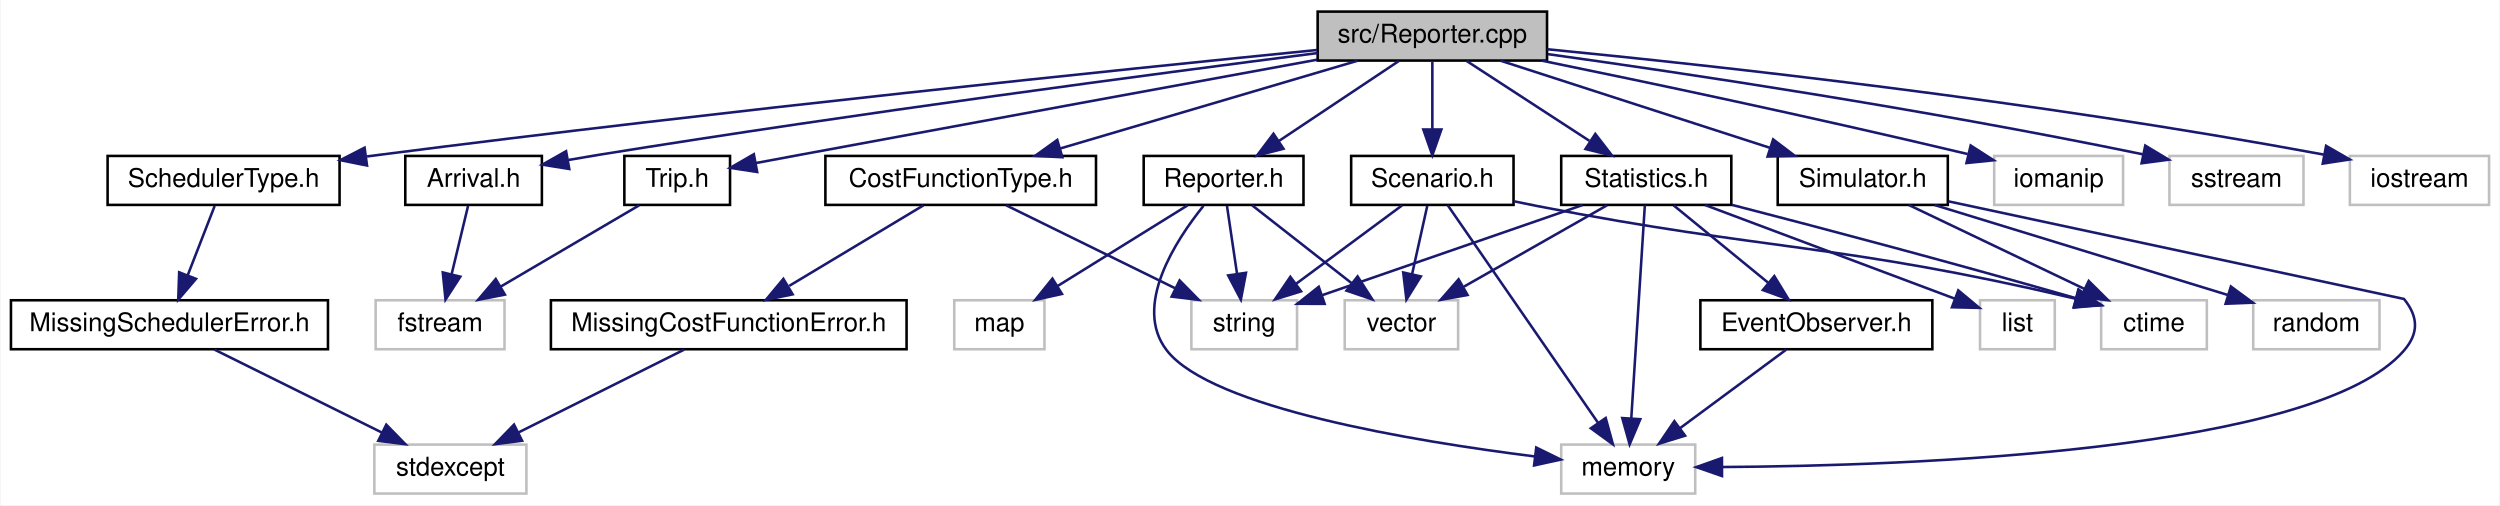
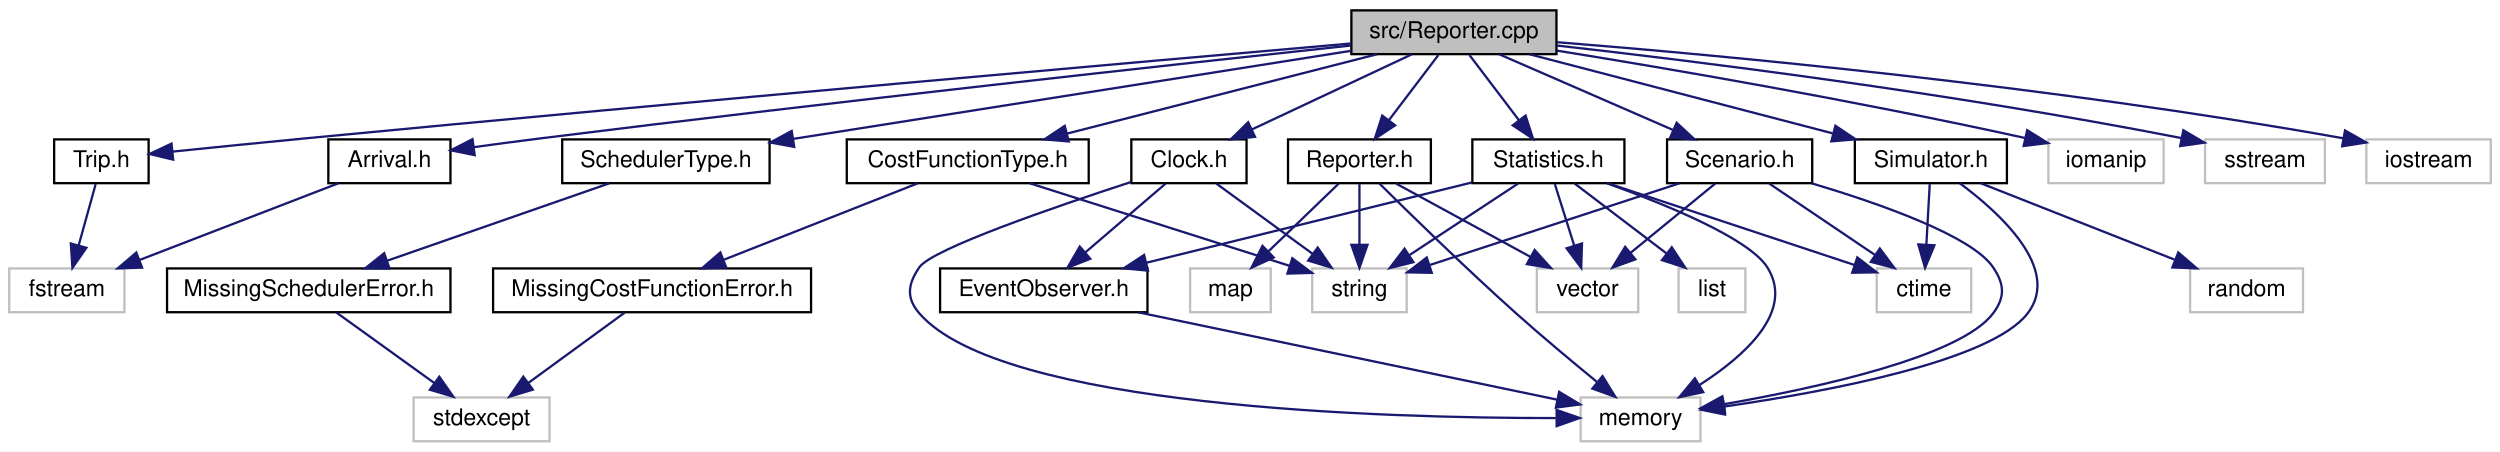
- <svg xmlns="http://www.w3.org/2000/svg" xmlns:xlink="http://www.w3.org/1999/xlink" width="970pt" height="196pt" viewBox="0.00 0.00 969.50 196.00">
+ <svg xmlns="http://www.w3.org/2000/svg" xmlns:xlink="http://www.w3.org/1999/xlink" width="1085pt" height="196pt" viewBox="0.00 0.00 1085.00 196.00">
  <g id="graph0" class="graph" transform="scale(1 1) rotate(0) translate(4 192)">
-     <polygon fill="white" stroke="none" points="-4,4 -4,-192 965.5,-192 965.5,4 -4,4" />
+     <polygon fill="white" stroke="none" points="-4,4 -4,-192 1081,-192 1081,4 -4,4" />
    <g id="node1" class="node">
-       <polygon fill="#bfbfbf" stroke="black" points="507,-168.5 507,-187.5 596,-187.5 596,-168.5 507,-168.5" />
-       <text text-anchor="middle" x="551.5" y="-175.5" font-family="Helvetica,sans-Serif" font-size="10.00">src/Reporter.cpp</text>
+       <polygon fill="#bfbfbf" stroke="black" points="582.5,-168.5 582.5,-187.5 671.5,-187.5 671.5,-168.5 582.5,-168.5" />
+       <text text-anchor="middle" x="627" y="-175.5" font-family="Helvetica,sans-Serif" font-size="10.00">src/Reporter.cpp</text>
    </g>
    <g id="node2" class="node">
      <g id="a_node2">
        <a xlink:href="_reporter_8h.html" target="_top" xlink:title="Reporter.h">
-           <polygon fill="white" stroke="black" points="439.5,-112.5 439.5,-131.5 501.5,-131.5 501.5,-112.5 439.5,-112.5" />
-           <text text-anchor="middle" x="470.5" y="-119.5" font-family="Helvetica,sans-Serif" font-size="10.00">Reporter.h</text>
+           <polygon fill="white" stroke="black" points="555,-112.5 555,-131.5 617,-131.5 617,-112.5 555,-112.5" />
+           <text text-anchor="middle" x="586" y="-119.5" font-family="Helvetica,sans-Serif" font-size="10.00">Reporter.h</text>
        </a>
      </g>
    </g>
    <g id="edge1" class="edge">
-       <path fill="none" stroke="midnightblue" d="M538.486,-168.324C525.968,-159.979 506.818,-147.212 492.029,-137.352" />
-       <polygon fill="midnightblue" stroke="midnightblue" points="493.744,-134.289 483.482,-131.655 489.861,-140.114 493.744,-134.289" />
+       <path fill="none" stroke="midnightblue" d="M620.23,-168.083C614.438,-160.455 605.942,-149.264 598.862,-139.941" />
+       <polygon fill="midnightblue" stroke="midnightblue" points="601.479,-137.599 592.644,-131.751 595.904,-141.832 601.479,-137.599" />
    </g>
    <g id="node7" class="node">
      <g id="a_node7">
        <a xlink:href="_arrival_8h.html" target="_top" xlink:title="Arrival.h">
-           <polygon fill="white" stroke="black" points="153,-112.5 153,-131.5 206,-131.5 206,-112.5 153,-112.5" />
-           <text text-anchor="middle" x="179.5" y="-119.5" font-family="Helvetica,sans-Serif" font-size="10.00">Arrival.h</text>
+           <polygon fill="white" stroke="black" points="138.5,-112.5 138.5,-131.5 191.5,-131.5 191.5,-112.5 138.5,-112.5" />
+           <text text-anchor="middle" x="165" y="-119.5" font-family="Helvetica,sans-Serif" font-size="10.00">Arrival.h</text>
        </a>
      </g>
    </g>
    <g id="edge6" class="edge">
-       <path fill="none" stroke="midnightblue" d="M506.999,-171.419C444.627,-163.455 327.713,-148.015 228.5,-132 224.531,-131.359 220.388,-130.655 216.264,-129.93" />
-       <polygon fill="midnightblue" stroke="midnightblue" points="216.628,-126.439 206.166,-128.114 215.389,-133.329 216.628,-126.439" />
+       <path fill="none" stroke="midnightblue" d="M582.421,-172.263C509.071,-164.395 358.361,-147.918 231,-132 221.477,-130.81 211.193,-129.446 201.642,-128.145" />
+       <polygon fill="midnightblue" stroke="midnightblue" points="202.02,-124.664 191.636,-126.77 201.067,-131.599 202.02,-124.664" />
    </g>
    <g id="node9" class="node">
      <g id="a_node9">
+         <a xlink:href="_clock_8h.html" target="_top" xlink:title="Clock.h">
+           <polygon fill="white" stroke="black" points="487,-112.5 487,-131.5 537,-131.5 537,-112.5 487,-112.5" />
+           <text text-anchor="middle" x="512" y="-119.5" font-family="Helvetica,sans-Serif" font-size="10.00">Clock.h</text>
+         </a>
+       </g>
+     </g>
+     <g id="edge8" class="edge">
+       <path fill="none" stroke="midnightblue" d="M608.778,-168.444C590.104,-159.675 560.844,-145.935 539.383,-135.858" />
+       <polygon fill="midnightblue" stroke="midnightblue" points="540.676,-132.599 530.137,-131.516 537.701,-138.935 540.676,-132.599" />
+     </g>
+     <g id="node11" class="node">
+       <g id="a_node11">
        <a xlink:href="_cost_function_type_8h.html" target="_top" xlink:title="CostFunctionType.h">
-           <polygon fill="white" stroke="black" points="316,-112.5 316,-131.5 421,-131.5 421,-112.5 316,-112.5" />
-           <text text-anchor="middle" x="368.5" y="-119.5" font-family="Helvetica,sans-Serif" font-size="10.00">CostFunctionType.h</text>
-         </a>
-       </g>
-     </g>
-     <g id="edge8" class="edge">
-       <path fill="none" stroke="midnightblue" d="M522.503,-168.444C491.315,-159.241 441.57,-144.562 407.092,-134.388" />
-       <polygon fill="midnightblue" stroke="midnightblue" points="407.943,-130.99 397.361,-131.516 405.962,-137.704 407.943,-130.99" />
+           <polygon fill="white" stroke="black" points="363.5,-112.5 363.5,-131.5 468.5,-131.5 468.5,-112.5 363.5,-112.5" />
+           <text text-anchor="middle" x="416" y="-119.5" font-family="Helvetica,sans-Serif" font-size="10.00">CostFunctionType.h</text>
+         </a>
+       </g>
+     </g>
+     <g id="edge13" class="edge">
+       <path fill="none" stroke="midnightblue" d="M593.566,-168.444C557.144,-159.122 498.77,-144.183 458.971,-133.997" />
+       <polygon fill="midnightblue" stroke="midnightblue" points="459.833,-130.605 449.277,-131.516 458.097,-137.387 459.833,-130.605" />
+     </g>
+     <g id="node14" class="node">
+       <g id="a_node14">
+         <a xlink:href="_scheduler_type_8h.html" target="_top" xlink:title="SchedulerType.h">
+           <polygon fill="white" stroke="black" points="240,-112.5 240,-131.5 330,-131.5 330,-112.5 240,-112.5" />
+           <text text-anchor="middle" x="285" y="-119.5" font-family="Helvetica,sans-Serif" font-size="10.00">SchedulerType.h</text>
+         </a>
+       </g>
+     </g>
+     <g id="edge17" class="edge">
+       <path fill="none" stroke="midnightblue" d="M582.289,-169.94C520.118,-160.124 407.625,-142.362 340.269,-131.727" />
+       <polygon fill="midnightblue" stroke="midnightblue" points="340.69,-128.25 330.266,-130.147 339.598,-135.164 340.69,-128.25" />
+     </g>
+     <g id="node16" class="node">
+       <g id="a_node16">
+         <a xlink:href="_scenario_8h.html" target="_top" xlink:title="Scenario.h">
+           <polygon fill="white" stroke="black" points="719.5,-112.5 719.5,-131.5 782.5,-131.5 782.5,-112.5 719.5,-112.5" />
+           <text text-anchor="middle" x="751" y="-119.5" font-family="Helvetica,sans-Serif" font-size="10.00">Scenario.h</text>
+         </a>
+       </g>
+     </g>
+     <g id="edge20" class="edge">
+       <path fill="none" stroke="midnightblue" d="M646.648,-168.444C666.965,-159.596 698.903,-145.687 722.098,-135.586" />
+       <polygon fill="midnightblue" stroke="midnightblue" points="723.673,-138.718 731.444,-131.516 720.878,-132.3 723.673,-138.718" />
+     </g>
+     <g id="node18" class="node">
+       <g id="a_node18">
+         <a xlink:href="_simulator_8h.html" target="_top" xlink:title="Simulator.h">
+           <polygon fill="white" stroke="black" points="801,-112.5 801,-131.5 867,-131.5 867,-112.5 801,-112.5" />
+           <text text-anchor="middle" x="834" y="-119.5" font-family="Helvetica,sans-Serif" font-size="10.00">Simulator.h</text>
+         </a>
+       </g>
+     </g>
+     <g id="edge25" class="edge">
+       <path fill="none" stroke="midnightblue" d="M659.8,-168.444C695.38,-159.162 752.314,-144.309 791.347,-134.127" />
+       <polygon fill="midnightblue" stroke="midnightblue" points="792.561,-137.427 801.354,-131.516 790.794,-130.654 792.561,-137.427" />
+     </g>
+     <g id="node20" class="node">
+       <g id="a_node20">
+         <a xlink:href="_statistics_8h.html" target="_top" xlink:title="Statistics.h">
+           <polygon fill="white" stroke="black" points="635,-112.5 635,-131.5 701,-131.5 701,-112.5 635,-112.5" />
+           <text text-anchor="middle" x="668" y="-119.5" font-family="Helvetica,sans-Serif" font-size="10.00">Statistics.h</text>
+         </a>
+       </g>
+     </g>
+     <g id="edge29" class="edge">
+       <path fill="none" stroke="midnightblue" d="M633.77,-168.083C639.562,-160.455 648.058,-149.264 655.138,-139.941" />
+       <polygon fill="midnightblue" stroke="midnightblue" points="658.096,-141.832 661.356,-131.751 652.521,-137.599 658.096,-141.832" />
+     </g>
+     <g id="node22" class="node">
+       <g id="a_node22">
+         <a xlink:href="_trip_8h.html" target="_top" xlink:title="Trip.h">
+           <polygon fill="white" stroke="black" points="19.5,-112.5 19.5,-131.5 60.5,-131.5 60.5,-112.5 19.5,-112.5" />
+           <text text-anchor="middle" x="40" y="-119.5" font-family="Helvetica,sans-Serif" font-size="10.00">Trip.h</text>
+         </a>
+       </g>
+     </g>
+     <g id="edge36" class="edge">
+       <path fill="none" stroke="midnightblue" d="M582.345,-173.126C495.166,-165.526 296.214,-148.009 129,-132 109.668,-130.149 87.987,-127.959 70.864,-126.203" />
+       <polygon fill="midnightblue" stroke="midnightblue" points="71.16,-122.715 60.854,-125.172 70.443,-129.678 71.16,-122.715" />
+     </g>
+     <g id="node23" class="node">
+       <polygon fill="white" stroke="#bfbfbf" points="885,-112.5 885,-131.5 935,-131.5 935,-112.5 885,-112.5" />
+       <text text-anchor="middle" x="910" y="-119.5" font-family="Helvetica,sans-Serif" font-size="10.00">iomanip</text>
+     </g>
+     <g id="edge38" class="edge">
+       <path fill="none" stroke="midnightblue" d="M671.745,-170.021C719.703,-162.294 798.255,-148.933 874.973,-132.09" />
+       <polygon fill="midnightblue" stroke="midnightblue" points="875.799,-135.492 884.804,-129.91 874.283,-128.658 875.799,-135.492" />
+     </g>
+     <g id="node24" class="node">
+       <polygon fill="white" stroke="#bfbfbf" points="953,-112.5 953,-131.5 1005,-131.5 1005,-112.5 953,-112.5" />
+       <text text-anchor="middle" x="979" y="-119.5" font-family="Helvetica,sans-Serif" font-size="10.00">sstream</text>
+     </g>
+     <g id="edge39" class="edge">
+       <path fill="none" stroke="midnightblue" d="M671.625,-172.243C731.302,-165.535 840.54,-152.045 942.824,-132.051" />
+       <polygon fill="midnightblue" stroke="midnightblue" points="943.569,-135.472 952.698,-130.096 942.209,-128.605 943.569,-135.472" />
+     </g>
+     <g id="node25" class="node">
+       <polygon fill="white" stroke="#bfbfbf" points="1023,-112.5 1023,-131.5 1077,-131.5 1077,-112.5 1023,-112.5" />
+       <text text-anchor="middle" x="1050" y="-119.5" font-family="Helvetica,sans-Serif" font-size="10.00">iostream</text>
+     </g>
+     <g id="edge40" class="edge">
+       <path fill="none" stroke="midnightblue" d="M671.678,-173.693C742.173,-168.062 883.643,-155.098 1012.88,-131.986" />
+       <polygon fill="midnightblue" stroke="midnightblue" points="1013.74,-135.388 1022.95,-130.159 1012.49,-128.5 1013.74,-135.388" />
+     </g>
+     <g id="node3" class="node">
+       <polygon fill="white" stroke="#bfbfbf" points="512.5,-56.5 512.5,-75.5 547.5,-75.5 547.5,-56.5 512.5,-56.5" />
+       <text text-anchor="middle" x="530" y="-63.5" font-family="Helvetica,sans-Serif" font-size="10.00">map</text>
+     </g>
+     <g id="edge2" class="edge">
+       <path fill="none" stroke="midnightblue" d="M577.003,-112.324C568.806,-104.42 556.494,-92.548 546.528,-82.938" />
+       <polygon fill="midnightblue" stroke="midnightblue" points="548.789,-80.256 539.161,-75.834 543.93,-85.295 548.789,-80.256" />
+     </g>
+     <g id="node4" class="node">
+       <polygon fill="white" stroke="#bfbfbf" points="682,-0.5 682,-19.5 734,-19.5 734,-0.5 682,-0.5" />
+       <text text-anchor="middle" x="708" y="-7.5" font-family="Helvetica,sans-Serif" font-size="10.00">memory</text>
+     </g>
+     <g id="edge3" class="edge">
+       <path fill="none" stroke="midnightblue" d="M594.623,-112.391C607.361,-99.759 632.071,-75.577 654,-56 665.379,-45.841 678.521,-34.874 688.99,-26.31" />
+       <polygon fill="midnightblue" stroke="midnightblue" points="691.506,-28.776 697.059,-19.752 687.091,-23.343 691.506,-28.776" />
+     </g>
+     <g id="node5" class="node">
+       <polygon fill="white" stroke="#bfbfbf" points="565.5,-56.5 565.5,-75.5 606.5,-75.5 606.5,-56.5 565.5,-56.5" />
+       <text text-anchor="middle" x="586" y="-63.5" font-family="Helvetica,sans-Serif" font-size="10.00">string</text>
+     </g>
+     <g id="edge4" class="edge">
+       <path fill="none" stroke="midnightblue" d="M586,-112.083C586,-105.006 586,-94.861 586,-85.987" />
+       <polygon fill="midnightblue" stroke="midnightblue" points="589.5,-85.751 586,-75.751 582.5,-85.751 589.5,-85.751" />
+     </g>
+     <g id="node6" class="node">
+       <polygon fill="white" stroke="#bfbfbf" points="663,-56.5 663,-75.5 707,-75.5 707,-56.5 663,-56.5" />
+       <text text-anchor="middle" x="685" y="-63.5" font-family="Helvetica,sans-Serif" font-size="10.00">vector</text>
+     </g>
+     <g id="edge5" class="edge">
+       <path fill="none" stroke="midnightblue" d="M601.906,-112.324C617.638,-103.743 641.942,-90.486 660.209,-80.522" />
+       <polygon fill="midnightblue" stroke="midnightblue" points="662.03,-83.516 669.133,-75.654 658.678,-77.37 662.03,-83.516" />
+     </g>
+     <g id="node8" class="node">
+       <polygon fill="white" stroke="#bfbfbf" points="0,-56.5 0,-75.5 50,-75.5 50,-56.5 0,-56.5" />
+       <text text-anchor="middle" x="25" y="-63.5" font-family="Helvetica,sans-Serif" font-size="10.00">fstream</text>
+     </g>
+     <g id="edge7" class="edge">
+       <path fill="none" stroke="midnightblue" d="M142.817,-112.444C119.572,-103.478 82.851,-89.314 56.585,-79.183" />
+       <polygon fill="midnightblue" stroke="midnightblue" points="57.669,-75.85 47.08,-75.516 55.15,-82.381 57.669,-75.85" />
+     </g>
+     <g id="edge11" class="edge">
+       <path fill="none" stroke="midnightblue" d="M486.731,-112.966C453.992,-102.307 400.437,-83.916 395,-76 389.968,-68.673 389.179,-62.718 395,-56 430.38,-15.17 596.371,-10.523 671.225,-10.557" />
+       <polygon fill="midnightblue" stroke="midnightblue" points="671.57,-14.058 681.582,-10.592 671.594,-7.058 671.57,-14.058" />
+     </g>
+     <g id="edge12" class="edge">
+       <path fill="none" stroke="midnightblue" d="M523.889,-112.324C535.15,-104.107 552.287,-91.602 565.709,-81.807" />
+       <polygon fill="midnightblue" stroke="midnightblue" points="567.88,-84.556 573.894,-75.834 563.753,-78.901 567.88,-84.556" />
+     </g>
+     <g id="node10" class="node">
+       <g id="a_node10">
+         <a xlink:href="_event_observer_8h.html" target="_top" xlink:title="EventObserver.h">
+           <polygon fill="white" stroke="black" points="404,-56.5 404,-75.5 494,-75.5 494,-56.5 404,-56.5" />
+           <text text-anchor="middle" x="449" y="-63.5" font-family="Helvetica,sans-Serif" font-size="10.00">EventObserver.h</text>
+         </a>
+       </g>
+     </g>
+     <g id="edge9" class="edge">
+       <path fill="none" stroke="midnightblue" d="M501.878,-112.324C492.474,-104.263 478.256,-92.076 466.931,-82.37" />
+       <polygon fill="midnightblue" stroke="midnightblue" points="469.177,-79.684 459.306,-75.834 464.621,-84.999 469.177,-79.684" />
+     </g>
+     <g id="edge10" class="edge">
+       <path fill="none" stroke="midnightblue" d="M490.039,-56.444C540.138,-45.998 624.071,-28.499 671.843,-18.538" />
+       <polygon fill="midnightblue" stroke="midnightblue" points="672.672,-21.941 681.747,-16.474 671.243,-15.088 672.672,-21.941" />
+     </g>
+     <g id="edge16" class="edge">
+       <path fill="none" stroke="midnightblue" d="M442.937,-112.444C473.604,-102.702 523.585,-86.826 555.617,-76.651" />
+       <polygon fill="midnightblue" stroke="midnightblue" points="556.867,-79.926 565.339,-73.563 554.748,-73.255 556.867,-79.926" />
    </g>
    <g id="node12" class="node">
      <g id="a_node12">
-         <a xlink:href="_scheduler_type_8h.html" target="_top" xlink:title="SchedulerType.h">
-           <polygon fill="white" stroke="black" points="37.5,-112.5 37.5,-131.5 127.5,-131.5 127.5,-112.5 37.5,-112.5" />
-           <text text-anchor="middle" x="82.5" y="-119.5" font-family="Helvetica,sans-Serif" font-size="10.00">SchedulerType.h</text>
-         </a>
-       </g>
-     </g>
-     <g id="edge12" class="edge">
-       <path fill="none" stroke="midnightblue" d="M506.76,-172.607C431.611,-165.107 275.315,-148.987 143.5,-132 141.748,-131.774 139.969,-131.54 138.173,-131.3" />
-       <polygon fill="midnightblue" stroke="midnightblue" points="138.162,-127.765 127.778,-129.869 137.207,-134.7 138.162,-127.765" />
-     </g>
-     <g id="node14" class="node">
-       <g id="a_node14">
-         <a xlink:href="_scenario_8h.html" target="_top" xlink:title="Scenario.h">
-           <polygon fill="white" stroke="black" points="520,-112.5 520,-131.5 583,-131.5 583,-112.5 520,-112.5" />
-           <text text-anchor="middle" x="551.5" y="-119.5" font-family="Helvetica,sans-Serif" font-size="10.00">Scenario.h</text>
-         </a>
-       </g>
+         <a xlink:href="_missing_cost_function_error_8h.html" target="_top" xlink:title="MissingCostFunctionError.h">
+           <polygon fill="white" stroke="black" points="210,-56.5 210,-75.5 348,-75.5 348,-56.5 210,-56.5" />
+           <text text-anchor="middle" x="279" y="-63.5" font-family="Helvetica,sans-Serif" font-size="10.00">MissingCostFunctionError.h</text>
+         </a>
+       </g>
+     </g>
+     <g id="edge14" class="edge">
+       <path fill="none" stroke="midnightblue" d="M394.292,-112.444C371.645,-103.517 335.928,-89.439 310.248,-79.317" />
+       <polygon fill="midnightblue" stroke="midnightblue" points="311.193,-75.927 300.606,-75.516 308.626,-82.44 311.193,-75.927" />
+     </g>
+     <g id="node13" class="node">
+       <polygon fill="white" stroke="#bfbfbf" points="175.5,-0.5 175.5,-19.5 234.5,-19.5 234.5,-0.5 175.5,-0.5" />
+       <text text-anchor="middle" x="205" y="-7.5" font-family="Helvetica,sans-Serif" font-size="10.00">stdexcept</text>
    </g>
    <g id="edge15" class="edge">
-       <path fill="none" stroke="midnightblue" d="M551.5,-168.083C551.5,-161.006 551.5,-150.861 551.5,-141.986" />
-       <polygon fill="midnightblue" stroke="midnightblue" points="555,-141.751 551.5,-131.751 548,-141.751 555,-141.751" />
-     </g>
-     <g id="node16" class="node">
-       <g id="a_node16">
-         <a xlink:href="_simulator_8h.html" target="_top" xlink:title="Simulator.h">
-           <polygon fill="white" stroke="black" points="685.5,-112.5 685.5,-131.5 751.5,-131.5 751.5,-112.5 685.5,-112.5" />
-           <text text-anchor="middle" x="718.5" y="-119.5" font-family="Helvetica,sans-Serif" font-size="10.00">Simulator.h</text>
-         </a>
-       </g>
-     </g>
-     <g id="edge20" class="edge">
-       <path fill="none" stroke="midnightblue" d="M577.962,-168.444C606.178,-159.32 651.04,-144.813 682.468,-134.651" />
-       <polygon fill="midnightblue" stroke="midnightblue" points="683.724,-137.923 692.162,-131.516 681.57,-131.263 683.724,-137.923" />
-     </g>
-     <g id="node18" class="node">
-       <g id="a_node18">
-         <a xlink:href="_statistics_8h.html" target="_top" xlink:title="Statistics.h">
-           <polygon fill="white" stroke="black" points="601.5,-112.5 601.5,-131.5 667.5,-131.5 667.5,-112.5 601.5,-112.5" />
-           <text text-anchor="middle" x="634.5" y="-119.5" font-family="Helvetica,sans-Serif" font-size="10.00">Statistics.h</text>
-         </a>
-       </g>
+       <path fill="none" stroke="midnightblue" d="M267.111,-56.324C255.85,-48.107 238.713,-35.602 225.291,-25.807" />
+       <polygon fill="midnightblue" stroke="midnightblue" points="227.247,-22.901 217.106,-19.834 223.12,-28.556 227.247,-22.901" />
+     </g>
+     <g id="node15" class="node">
+       <g id="a_node15">
+         <a xlink:href="_missing_scheduler_error_8h.html" target="_top" xlink:title="MissingSchedulerError.h">
+           <polygon fill="white" stroke="black" points="68.5,-56.5 68.5,-75.5 191.5,-75.5 191.5,-56.5 68.5,-56.5" />
+           <text text-anchor="middle" x="130" y="-63.5" font-family="Helvetica,sans-Serif" font-size="10.00">MissingSchedulerError.h</text>
+         </a>
+       </g>
+     </g>
+     <g id="edge18" class="edge">
+       <path fill="none" stroke="midnightblue" d="M260.44,-112.444C234.477,-103.399 193.332,-89.064 164.203,-78.916" />
+       <polygon fill="midnightblue" stroke="midnightblue" points="165.04,-75.501 154.445,-75.516 162.737,-82.112 165.04,-75.501" />
+     </g>
+     <g id="edge19" class="edge">
+       <path fill="none" stroke="midnightblue" d="M142.05,-56.324C153.463,-48.107 170.831,-35.602 184.435,-25.807" />
+       <polygon fill="midnightblue" stroke="midnightblue" points="186.66,-28.517 192.731,-19.834 182.57,-22.837 186.66,-28.517" />
+     </g>
+     <g id="edge22" class="edge">
+       <path fill="none" stroke="midnightblue" d="M782.197,-112.462C811.385,-103.768 851.828,-89.662 861,-76 865.955,-68.62 866.325,-63.117 861,-56 847,-37.289 784.938,-23.688 744.285,-16.593" />
+       <polygon fill="midnightblue" stroke="midnightblue" points="744.645,-13.104 734.201,-14.889 743.478,-20.006 744.645,-13.104" />
+     </g>
+     <g id="edge23" class="edge">
+       <path fill="none" stroke="midnightblue" d="M724.855,-112.444C695.464,-102.825 647.795,-87.224 616.669,-77.037" />
+       <polygon fill="midnightblue" stroke="midnightblue" points="617.391,-73.591 606.798,-73.807 615.213,-80.243 617.391,-73.591" />
    </g>
    <g id="edge24" class="edge">
-       <path fill="none" stroke="midnightblue" d="M564.835,-168.324C577.662,-159.979 597.285,-147.212 612.44,-137.352" />
-       <polygon fill="midnightblue" stroke="midnightblue" points="614.724,-140.042 621.198,-131.655 610.907,-134.174 614.724,-140.042" />
+       <path fill="none" stroke="midnightblue" d="M740.396,-112.324C730.544,-104.263 715.649,-92.076 703.785,-82.37" />
+       <polygon fill="midnightblue" stroke="midnightblue" points="705.753,-79.457 695.797,-75.834 701.32,-84.875 705.753,-79.457" />
+     </g>
+     <g id="node17" class="node">
+       <polygon fill="white" stroke="#bfbfbf" points="810.5,-56.5 810.5,-75.5 851.5,-75.5 851.5,-56.5 810.5,-56.5" />
+       <text text-anchor="middle" x="831" y="-63.5" font-family="Helvetica,sans-Serif" font-size="10.00">ctime</text>
+     </g>
+     <g id="edge21" class="edge">
+       <path fill="none" stroke="midnightblue" d="M763.853,-112.324C776.216,-103.979 795.13,-91.212 809.737,-81.352" />
+       <polygon fill="midnightblue" stroke="midnightblue" points="811.848,-84.15 818.179,-75.654 807.932,-78.348 811.848,-84.15" />
+     </g>
+     <g id="edge27" class="edge">
+       <path fill="none" stroke="midnightblue" d="M846.515,-112.5C863.679,-99.797 890.805,-75.292 876,-56 860.088,-35.265 788.867,-21.995 744.42,-15.576" />
+       <polygon fill="midnightblue" stroke="midnightblue" points="744.677,-12.078 734.289,-14.164 743.71,-19.011 744.677,-12.078" />
+     </g>
+     <g id="edge26" class="edge">
+       <path fill="none" stroke="midnightblue" d="M833.505,-112.083C833.111,-105.006 832.548,-94.861 832.055,-85.987" />
+       <polygon fill="midnightblue" stroke="midnightblue" points="835.536,-85.541 831.486,-75.751 828.546,-85.93 835.536,-85.541" />
+     </g>
+     <g id="node19" class="node">
+       <polygon fill="white" stroke="#bfbfbf" points="946.5,-56.5 946.5,-75.5 995.5,-75.5 995.5,-56.5 946.5,-56.5" />
+       <text text-anchor="middle" x="971" y="-63.5" font-family="Helvetica,sans-Serif" font-size="10.00">random</text>
+     </g>
+     <g id="edge28" class="edge">
+       <path fill="none" stroke="midnightblue" d="M855.708,-112.444C878.355,-103.517 914.072,-89.439 939.752,-79.317" />
+       <polygon fill="midnightblue" stroke="midnightblue" points="941.374,-82.44 949.394,-75.516 938.807,-75.927 941.374,-82.44" />
+     </g>
+     <g id="edge33" class="edge">
+       <path fill="none" stroke="midnightblue" d="M693.354,-112.475C718.707,-103.375 755.046,-88.568 763,-76 775.065,-56.935 753.194,-37.499 733.564,-24.911" />
+       <polygon fill="midnightblue" stroke="midnightblue" points="735.201,-21.811 724.832,-19.635 731.581,-27.802 735.201,-21.811" />
+     </g>
+     <g id="edge34" class="edge">
+       <path fill="none" stroke="midnightblue" d="M654.825,-112.324C642.153,-103.979 622.767,-91.212 607.794,-81.352" />
+       <polygon fill="midnightblue" stroke="midnightblue" points="609.419,-78.231 599.142,-75.654 605.569,-84.078 609.419,-78.231" />
+     </g>
+     <g id="edge35" class="edge">
+       <path fill="none" stroke="midnightblue" d="M670.807,-112.083C673.085,-104.849 676.371,-94.409 679.208,-85.397" />
+       <polygon fill="midnightblue" stroke="midnightblue" points="682.581,-86.341 682.245,-75.751 675.904,-84.239 682.581,-86.341" />
+     </g>
+     <g id="edge30" class="edge">
+       <path fill="none" stroke="midnightblue" d="M634.739,-112.799C597.044,-103.504 535.419,-88.309 493.582,-77.993" />
+       <polygon fill="midnightblue" stroke="midnightblue" points="494.209,-74.543 483.662,-75.547 492.533,-81.339 494.209,-74.543" />
+     </g>
+     <g id="edge31" class="edge">
+       <path fill="none" stroke="midnightblue" d="M693.828,-112.444C722.862,-102.825 769.954,-87.224 800.703,-77.037" />
+       <polygon fill="midnightblue" stroke="midnightblue" points="802.062,-80.274 810.454,-73.807 799.861,-73.629 802.062,-80.274" />
    </g>
    <g id="node21" class="node">
-       <g id="a_node21">
-         <a xlink:href="_trip_8h.html" target="_top" xlink:title="Trip.h">
-           <polygon fill="white" stroke="black" points="238,-112.5 238,-131.5 279,-131.5 279,-112.5 238,-112.5" />
-           <text text-anchor="middle" x="258.5" y="-119.5" font-family="Helvetica,sans-Serif" font-size="10.00">Trip.h</text>
-         </a>
-       </g>
+       <polygon fill="white" stroke="#bfbfbf" points="724.5,-56.5 724.5,-75.5 753.5,-75.5 753.5,-56.5 724.5,-56.5" />
+       <text text-anchor="middle" x="739" y="-63.5" font-family="Helvetica,sans-Serif" font-size="10.00">list</text>
    </g>
    <g id="edge32" class="edge">
-       <path fill="none" stroke="midnightblue" d="M506.784,-168.838C457.662,-159.86 376.446,-144.981 306.5,-132 300.873,-130.956 294.876,-129.836 289.096,-128.754" />
-       <polygon fill="midnightblue" stroke="midnightblue" points="289.526,-125.274 279.052,-126.871 288.236,-132.154 289.526,-125.274" />
-     </g>
-     <g id="node22" class="node">
-       <polygon fill="white" stroke="#bfbfbf" points="769.5,-112.5 769.5,-131.5 819.5,-131.5 819.5,-112.5 769.5,-112.5" />
-       <text text-anchor="middle" x="794.5" y="-119.5" font-family="Helvetica,sans-Serif" font-size="10.00">iomanip</text>
-     </g>
-     <g id="edge34" class="edge">
-       <path fill="none" stroke="midnightblue" d="M594.062,-168.443C634.239,-160.23 696.399,-147.176 759.201,-132.23" />
-       <polygon fill="midnightblue" stroke="midnightblue" points="760.372,-135.548 769.282,-129.815 758.742,-128.741 760.372,-135.548" />
-     </g>
-     <g id="node23" class="node">
-       <polygon fill="white" stroke="#bfbfbf" points="837.5,-112.5 837.5,-131.5 889.5,-131.5 889.5,-112.5 837.5,-112.5" />
-       <text text-anchor="middle" x="863.5" y="-119.5" font-family="Helvetica,sans-Serif" font-size="10.00">sstream</text>
-     </g>
-     <g id="edge35" class="edge">
-       <path fill="none" stroke="midnightblue" d="M596.347,-170.99C649.279,-163.615 740.134,-150.074 827.146,-132.133" />
-       <polygon fill="midnightblue" stroke="midnightblue" points="828.112,-135.507 837.187,-130.039 826.683,-128.654 828.112,-135.507" />
-     </g>
-     <g id="node24" class="node">
-       <polygon fill="white" stroke="#bfbfbf" points="907.5,-112.5 907.5,-131.5 961.5,-131.5 961.5,-112.5 907.5,-112.5" />
-       <text text-anchor="middle" x="934.5" y="-119.5" font-family="Helvetica,sans-Serif" font-size="10.00">iostream</text>
-     </g>
-     <g id="edge36" class="edge">
-       <path fill="none" stroke="midnightblue" d="M596.13,-172.885C660.567,-166.577 783.544,-153.17 897.508,-131.992" />
-       <polygon fill="midnightblue" stroke="midnightblue" points="898.268,-135.411 907.448,-130.121 896.973,-128.531 898.268,-135.411" />
-     </g>
-     <g id="node3" class="node">
-       <polygon fill="white" stroke="#bfbfbf" points="366,-56.5 366,-75.5 401,-75.5 401,-56.5 366,-56.5" />
-       <text text-anchor="middle" x="383.5" y="-63.5" font-family="Helvetica,sans-Serif" font-size="10.00">map</text>
-     </g>
-     <g id="edge2" class="edge">
-       <path fill="none" stroke="midnightblue" d="M456.522,-112.324C442.95,-103.9 422.12,-90.971 406.175,-81.074" />
-       <polygon fill="midnightblue" stroke="midnightblue" points="407.786,-77.954 397.443,-75.654 404.094,-83.902 407.786,-77.954" />
-     </g>
-     <g id="node4" class="node">
-       <polygon fill="white" stroke="#bfbfbf" points="601.5,-0.5 601.5,-19.5 653.5,-19.5 653.5,-0.5 601.5,-0.5" />
-       <text text-anchor="middle" x="627.5" y="-7.5" font-family="Helvetica,sans-Serif" font-size="10.00">memory</text>
-     </g>
-     <g id="edge3" class="edge">
-       <path fill="none" stroke="midnightblue" d="M462.706,-112.133C451.912,-98.739 435.167,-73.099 448.5,-56 465.856,-33.74 544.098,-20.806 591.205,-14.905" />
-       <polygon fill="midnightblue" stroke="midnightblue" points="591.81,-18.357 601.319,-13.685 590.972,-11.407 591.81,-18.357" />
-     </g>
-     <g id="node5" class="node">
-       <polygon fill="white" stroke="#bfbfbf" points="458,-56.5 458,-75.5 499,-75.5 499,-56.5 458,-56.5" />
-       <text text-anchor="middle" x="478.5" y="-63.5" font-family="Helvetica,sans-Serif" font-size="10.00">string</text>
-     </g>
-     <g id="edge4" class="edge">
-       <path fill="none" stroke="midnightblue" d="M471.821,-112.083C472.881,-104.927 474.406,-94.635 475.731,-85.691" />
-       <polygon fill="midnightblue" stroke="midnightblue" points="479.2,-86.156 477.204,-75.751 472.276,-85.13 479.2,-86.156" />
-     </g>
-     <g id="node6" class="node">
-       <polygon fill="white" stroke="#bfbfbf" points="517.5,-56.5 517.5,-75.5 561.5,-75.5 561.5,-56.5 517.5,-56.5" />
-       <text text-anchor="middle" x="539.5" y="-63.5" font-family="Helvetica,sans-Serif" font-size="10.00">vector</text>
-     </g>
-     <g id="edge5" class="edge">
-       <path fill="none" stroke="midnightblue" d="M481.586,-112.324C491.986,-104.185 507.761,-91.84 520.222,-82.087" />
-       <polygon fill="midnightblue" stroke="midnightblue" points="522.494,-84.753 528.212,-75.834 518.18,-79.241 522.494,-84.753" />
-     </g>
-     <g id="node8" class="node">
-       <polygon fill="white" stroke="#bfbfbf" points="141.5,-56.5 141.5,-75.5 191.5,-75.5 191.5,-56.5 141.5,-56.5" />
-       <text text-anchor="middle" x="166.5" y="-63.5" font-family="Helvetica,sans-Serif" font-size="10.00">fstream</text>
-     </g>
-     <g id="edge7" class="edge">
-       <path fill="none" stroke="midnightblue" d="M177.353,-112.083C175.631,-104.927 173.153,-94.635 171,-85.691" />
-       <polygon fill="midnightblue" stroke="midnightblue" points="174.35,-84.654 168.607,-75.751 167.545,-86.293 174.35,-84.654" />
-     </g>
-     <g id="edge11" class="edge">
-       <path fill="none" stroke="midnightblue" d="M386.173,-112.324C403.894,-103.625 431.403,-90.12 451.788,-80.113" />
-       <polygon fill="midnightblue" stroke="midnightblue" points="453.436,-83.203 460.87,-75.654 450.351,-76.919 453.436,-83.203" />
-     </g>
-     <g id="node10" class="node">
-       <g id="a_node10">
-         <a xlink:href="_missing_cost_function_error_8h.html" target="_top" xlink:title="MissingCostFunctionError.h">
-           <polygon fill="white" stroke="black" points="209.5,-56.5 209.5,-75.5 347.5,-75.5 347.5,-56.5 209.5,-56.5" />
-           <text text-anchor="middle" x="278.5" y="-63.5" font-family="Helvetica,sans-Serif" font-size="10.00">MissingCostFunctionError.h</text>
-         </a>
-       </g>
-     </g>
-     <g id="edge9" class="edge">
-       <path fill="none" stroke="midnightblue" d="M354.04,-112.324C340,-103.9 318.452,-90.971 301.957,-81.074" />
-       <polygon fill="midnightblue" stroke="midnightblue" points="303.3,-77.798 292.924,-75.654 299.698,-83.801 303.3,-77.798" />
-     </g>
-     <g id="node11" class="node">
-       <polygon fill="white" stroke="#bfbfbf" points="141,-0.5 141,-19.5 200,-19.5 200,-0.5 141,-0.5" />
-       <text text-anchor="middle" x="170.5" y="-7.5" font-family="Helvetica,sans-Serif" font-size="10.00">stdexcept</text>
-     </g>
-     <g id="edge10" class="edge">
-       <path fill="none" stroke="midnightblue" d="M261.148,-56.324C243.828,-47.664 216.985,-34.242 196.998,-24.249" />
-       <polygon fill="midnightblue" stroke="midnightblue" points="198.319,-20.996 187.809,-19.654 195.188,-27.257 198.319,-20.996" />
-     </g>
-     <g id="node13" class="node">
-       <g id="a_node13">
-         <a xlink:href="_missing_scheduler_error_8h.html" target="_top" xlink:title="MissingSchedulerError.h">
-           <polygon fill="white" stroke="black" points="0,-56.5 0,-75.5 123,-75.5 123,-56.5 0,-56.5" />
-           <text text-anchor="middle" x="61.5" y="-63.5" font-family="Helvetica,sans-Serif" font-size="10.00">MissingSchedulerError.h</text>
-         </a>
-       </g>
-     </g>
-     <g id="edge13" class="edge">
-       <path fill="none" stroke="midnightblue" d="M79.032,-112.083C76.188,-104.77 72.07,-94.181 68.54,-85.103" />
-       <polygon fill="midnightblue" stroke="midnightblue" points="71.79,-83.802 64.903,-75.751 65.266,-86.34 71.79,-83.802" />
-     </g>
-     <g id="edge14" class="edge">
-       <path fill="none" stroke="midnightblue" d="M79.013,-56.324C96.572,-47.625 123.831,-34.12 144.031,-24.113" />
-       <polygon fill="midnightblue" stroke="midnightblue" points="145.624,-27.23 153.031,-19.654 142.516,-20.957 145.624,-27.23" />
-     </g>
-     <g id="edge17" class="edge">
-       <path fill="none" stroke="midnightblue" d="M557.464,-112.368C570.006,-94.215 599.31,-51.801 615.761,-27.99" />
-       <polygon fill="midnightblue" stroke="midnightblue" points="618.759,-29.808 621.564,-19.591 613,-25.829 618.759,-29.808" />
-     </g>
-     <g id="edge18" class="edge">
-       <path fill="none" stroke="midnightblue" d="M539.771,-112.324C528.663,-104.107 511.758,-91.602 498.517,-81.807" />
-       <polygon fill="midnightblue" stroke="midnightblue" points="500.563,-78.967 490.442,-75.834 496.4,-84.595 500.563,-78.967" />
-     </g>
-     <g id="edge19" class="edge">
-       <path fill="none" stroke="midnightblue" d="M549.518,-112.083C547.928,-104.927 545.641,-94.635 543.654,-85.691" />
-       <polygon fill="midnightblue" stroke="midnightblue" points="547.031,-84.754 541.445,-75.751 540.197,-86.272 547.031,-84.754" />
-     </g>
-     <g id="node15" class="node">
-       <polygon fill="white" stroke="#bfbfbf" points="811,-56.5 811,-75.5 852,-75.5 852,-56.5 811,-56.5" />
-       <text text-anchor="middle" x="831.5" y="-63.5" font-family="Helvetica,sans-Serif" font-size="10.00">ctime</text>
-     </g>
-     <g id="edge16" class="edge">
-       <path fill="none" stroke="midnightblue" d="M583.254,-113.878C586.374,-113.223 589.496,-112.587 592.5,-112 682.352,-94.446 708.682,-97.825 801.223,-76.061" />
-       <polygon fill="midnightblue" stroke="midnightblue" points="802.083,-79.454 810.997,-73.728 800.458,-72.645 802.083,-79.454" />
-     </g>
-     <g id="edge22" class="edge">
-       <path fill="none" stroke="midnightblue" d="M751.775,-113.87C810.989,-101.181 928.5,-76 928.5,-76 934.088,-69.087 934.302,-62.734 928.5,-56 894.723,-16.798 736.431,-11.241 663.93,-10.793" />
-       <polygon fill="midnightblue" stroke="midnightblue" points="663.892,-7.293 653.881,-10.761 663.87,-14.293 663.892,-7.293" />
-     </g>
-     <g id="edge21" class="edge">
-       <path fill="none" stroke="midnightblue" d="M736.405,-112.444C754.754,-103.675 783.505,-89.936 804.594,-79.858" />
-       <polygon fill="midnightblue" stroke="midnightblue" points="806.165,-82.986 813.679,-75.516 803.147,-76.67 806.165,-82.986" />
-     </g>
-     <g id="node17" class="node">
-       <polygon fill="white" stroke="#bfbfbf" points="870,-56.5 870,-75.5 919,-75.5 919,-56.5 870,-56.5" />
-       <text text-anchor="middle" x="894.5" y="-63.5" font-family="Helvetica,sans-Serif" font-size="10.00">random</text>
-     </g>
-     <g id="edge23" class="edge">
-       <path fill="none" stroke="midnightblue" d="M746.388,-112.444C777.22,-102.984 826.911,-87.738 860.126,-77.546" />
-       <polygon fill="midnightblue" stroke="midnightblue" points="861.333,-80.837 869.867,-74.558 859.28,-74.145 861.333,-80.837" />
-     </g>
-     <g id="edge29" class="edge">
-       <path fill="none" stroke="midnightblue" d="M633.951,-112.368C632.821,-94.617 630.215,-53.666 628.683,-29.597" />
-       <polygon fill="midnightblue" stroke="midnightblue" points="632.175,-29.349 628.047,-19.591 625.189,-29.794 632.175,-29.349" />
-     </g>
-     <g id="edge30" class="edge">
-       <path fill="none" stroke="midnightblue" d="M609.781,-112.444C582.422,-102.973 538.309,-87.703 508.868,-77.512" />
-       <polygon fill="midnightblue" stroke="midnightblue" points="509.712,-74.1 499.117,-74.137 507.422,-80.715 509.712,-74.1" />
-     </g>
-     <g id="edge31" class="edge">
-       <path fill="none" stroke="midnightblue" d="M619.237,-112.324C604.279,-103.822 581.245,-90.729 563.773,-80.797" />
-       <polygon fill="midnightblue" stroke="midnightblue" points="565.149,-77.553 554.726,-75.654 561.69,-83.639 565.149,-77.553" />
-     </g>
-     <g id="edge27" class="edge">
-       <path fill="none" stroke="midnightblue" d="M667.758,-112.502C699.737,-104.241 749.659,-91.108 801.28,-76.279" />
-       <polygon fill="midnightblue" stroke="midnightblue" points="802.298,-79.628 810.935,-73.491 800.356,-72.903 802.298,-79.628" />
-     </g>
-     <g id="node19" class="node">
-       <g id="a_node19">
-         <a xlink:href="_event_observer_8h.html" target="_top" xlink:title="EventObserver.h">
-           <polygon fill="white" stroke="black" points="655.5,-56.5 655.5,-75.5 745.5,-75.5 745.5,-56.5 655.5,-56.5" />
-           <text text-anchor="middle" x="700.5" y="-63.5" font-family="Helvetica,sans-Serif" font-size="10.00">EventObserver.h</text>
-         </a>
-       </g>
-     </g>
-     <g id="edge25" class="edge">
-       <path fill="none" stroke="midnightblue" d="M645.104,-112.324C654.956,-104.263 669.851,-92.076 681.715,-82.37" />
-       <polygon fill="midnightblue" stroke="midnightblue" points="684.18,-84.875 689.703,-75.834 679.747,-79.457 684.18,-84.875" />
-     </g>
-     <g id="node20" class="node">
-       <polygon fill="white" stroke="#bfbfbf" points="764,-56.5 764,-75.5 793,-75.5 793,-56.5 764,-56.5" />
-       <text text-anchor="middle" x="778.5" y="-63.5" font-family="Helvetica,sans-Serif" font-size="10.00">list</text>
-     </g>
-     <g id="edge28" class="edge">
-       <path fill="none" stroke="midnightblue" d="M657.317,-112.444C683.758,-102.528 727.15,-86.256 754.204,-76.111" />
-       <polygon fill="midnightblue" stroke="midnightblue" points="755.569,-79.337 763.703,-72.549 753.111,-72.783 755.569,-79.337" />
-     </g>
-     <g id="edge26" class="edge">
-       <path fill="none" stroke="midnightblue" d="M688.771,-56.324C677.663,-48.107 660.758,-35.602 647.517,-25.807" />
-       <polygon fill="midnightblue" stroke="midnightblue" points="649.563,-22.967 639.442,-19.834 645.4,-28.595 649.563,-22.967" />
-     </g>
-     <g id="edge33" class="edge">
-       <path fill="none" stroke="midnightblue" d="M243.719,-112.324C229.233,-103.822 206.927,-90.729 190.007,-80.797" />
-       <polygon fill="midnightblue" stroke="midnightblue" points="191.641,-77.698 181.245,-75.654 188.097,-83.735 191.641,-77.698" />
+       <path fill="none" stroke="midnightblue" d="M679.407,-112.324C690.109,-104.185 706.341,-91.84 719.163,-82.087" />
+       <polygon fill="midnightblue" stroke="midnightblue" points="721.544,-84.673 727.385,-75.834 717.307,-79.102 721.544,-84.673" />
+     </g>
+     <g id="edge37" class="edge">
+       <path fill="none" stroke="midnightblue" d="M37.523,-112.083C35.514,-104.849 32.614,-94.409 30.11,-85.397" />
+       <polygon fill="midnightblue" stroke="midnightblue" points="33.48,-84.45 27.431,-75.751 26.735,-86.323 33.48,-84.45" />
    </g>
  </g>
</svg>
